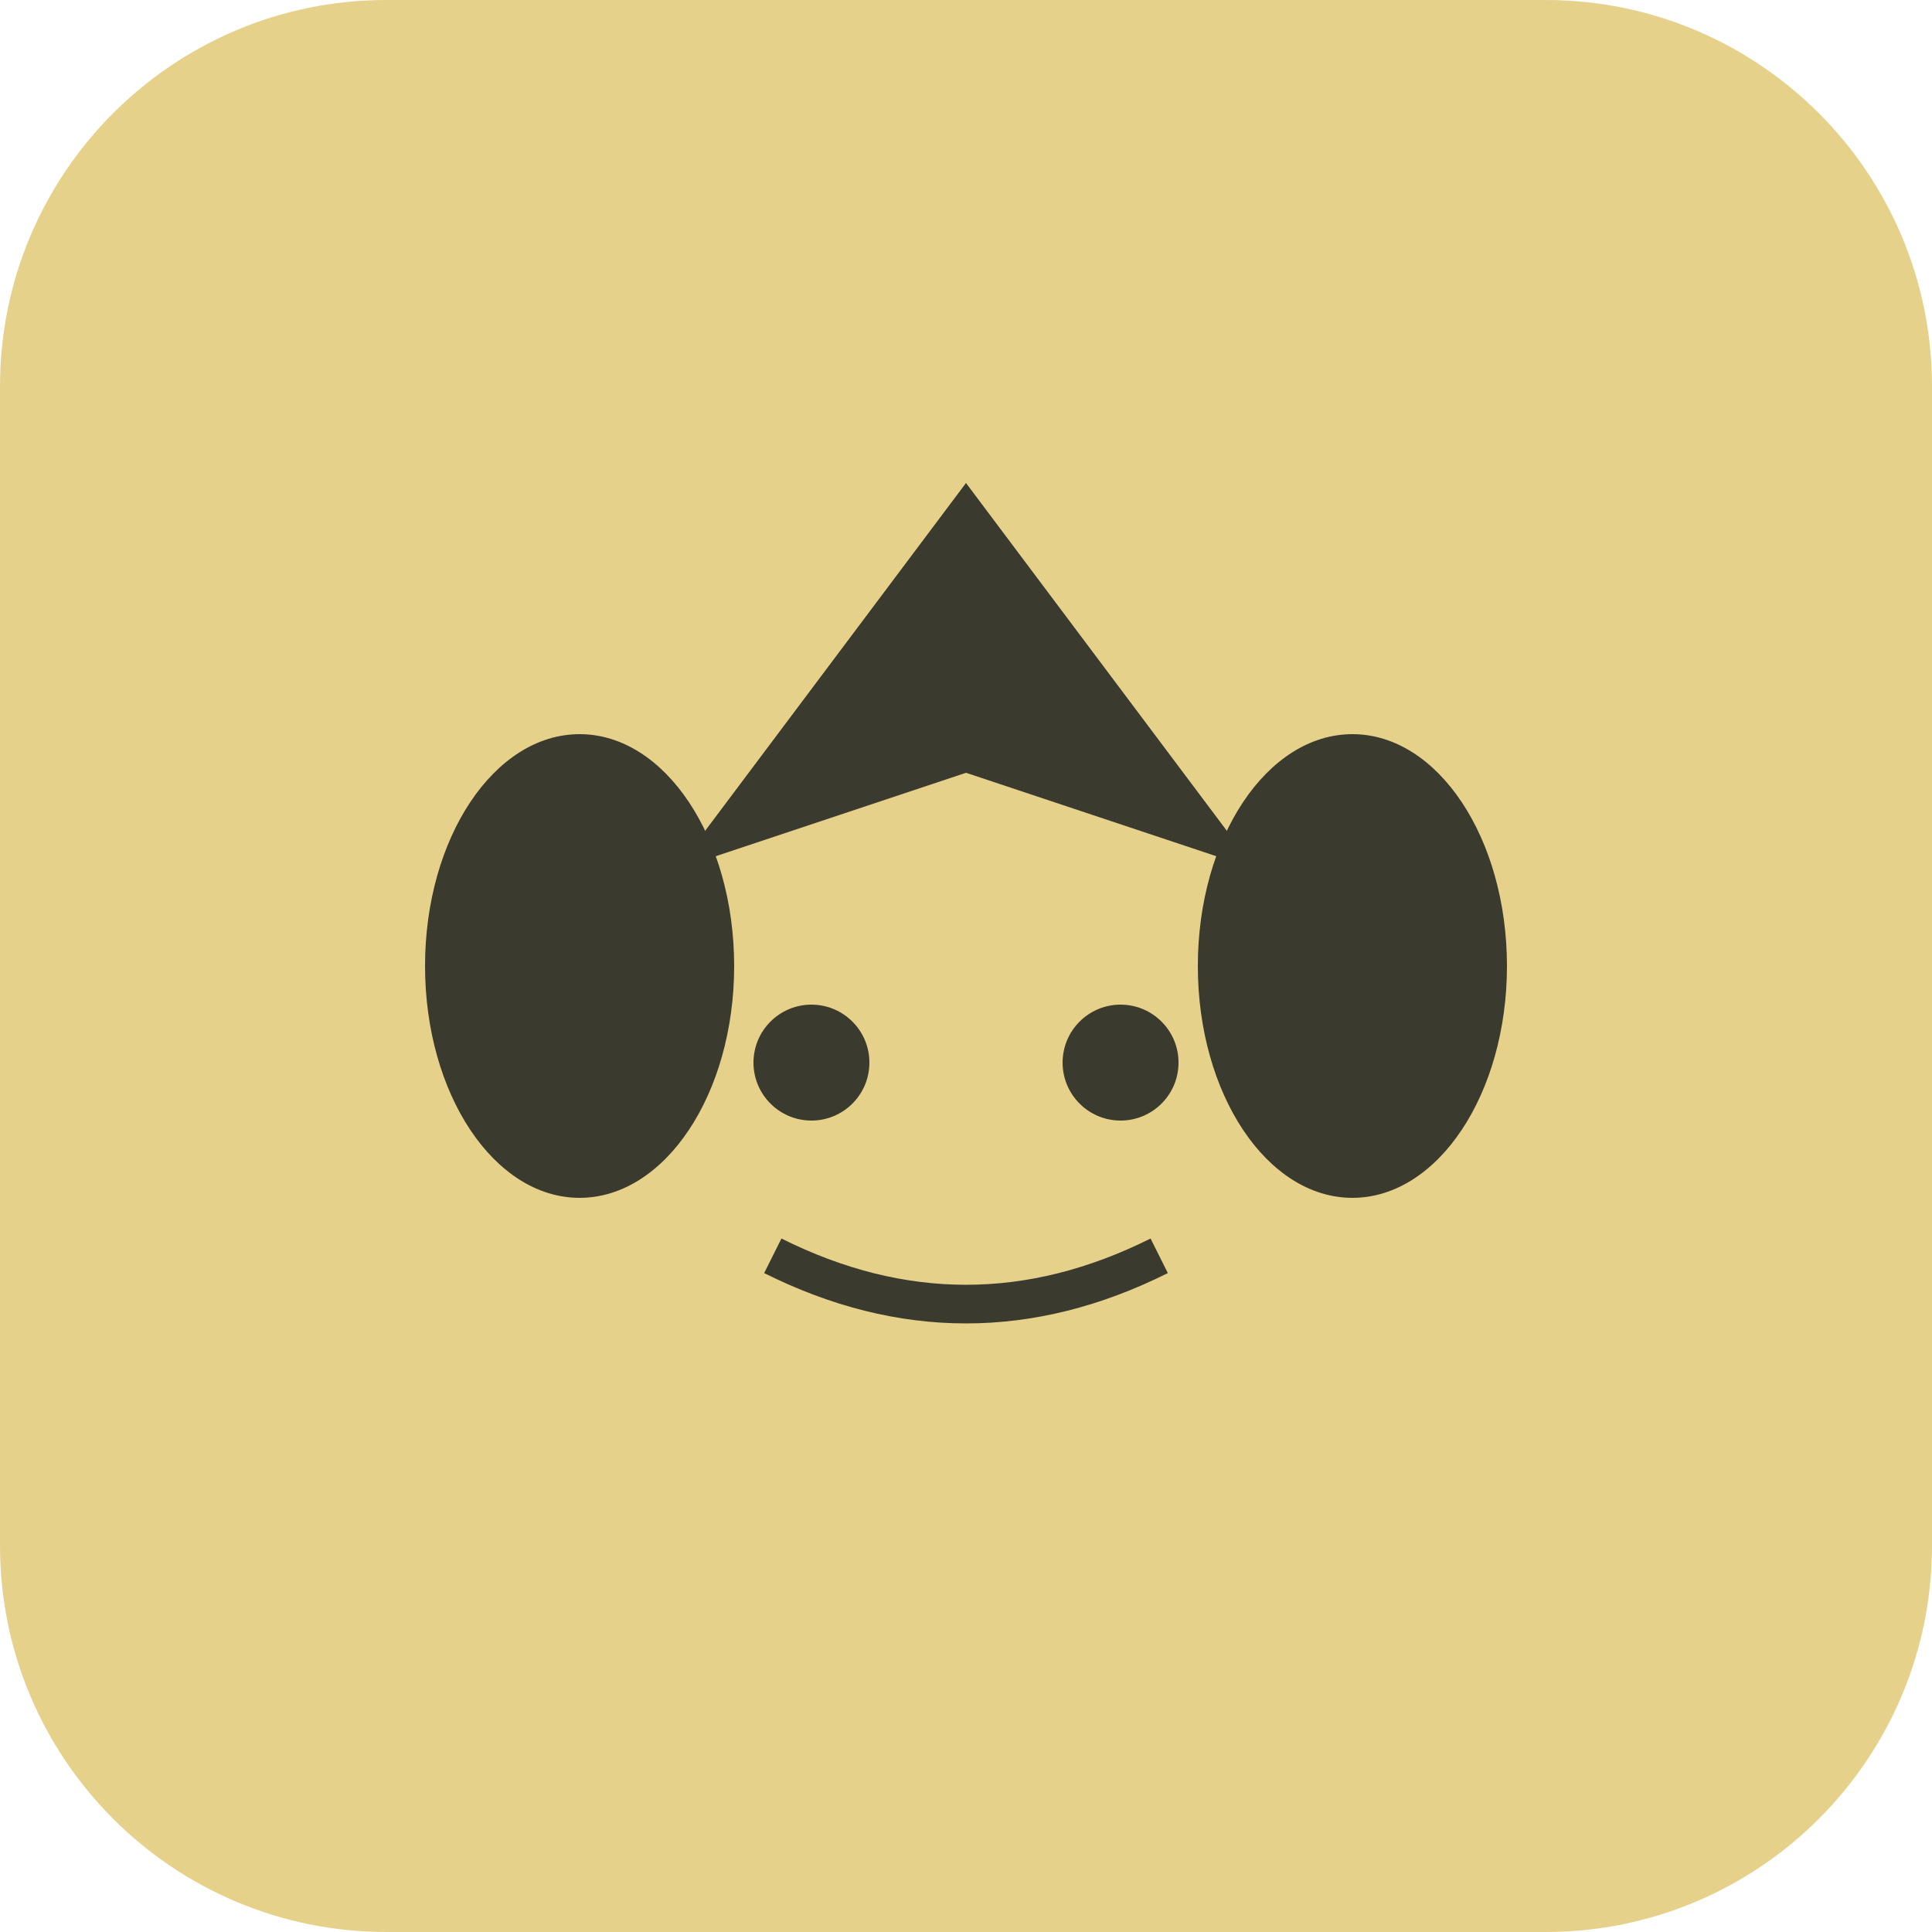
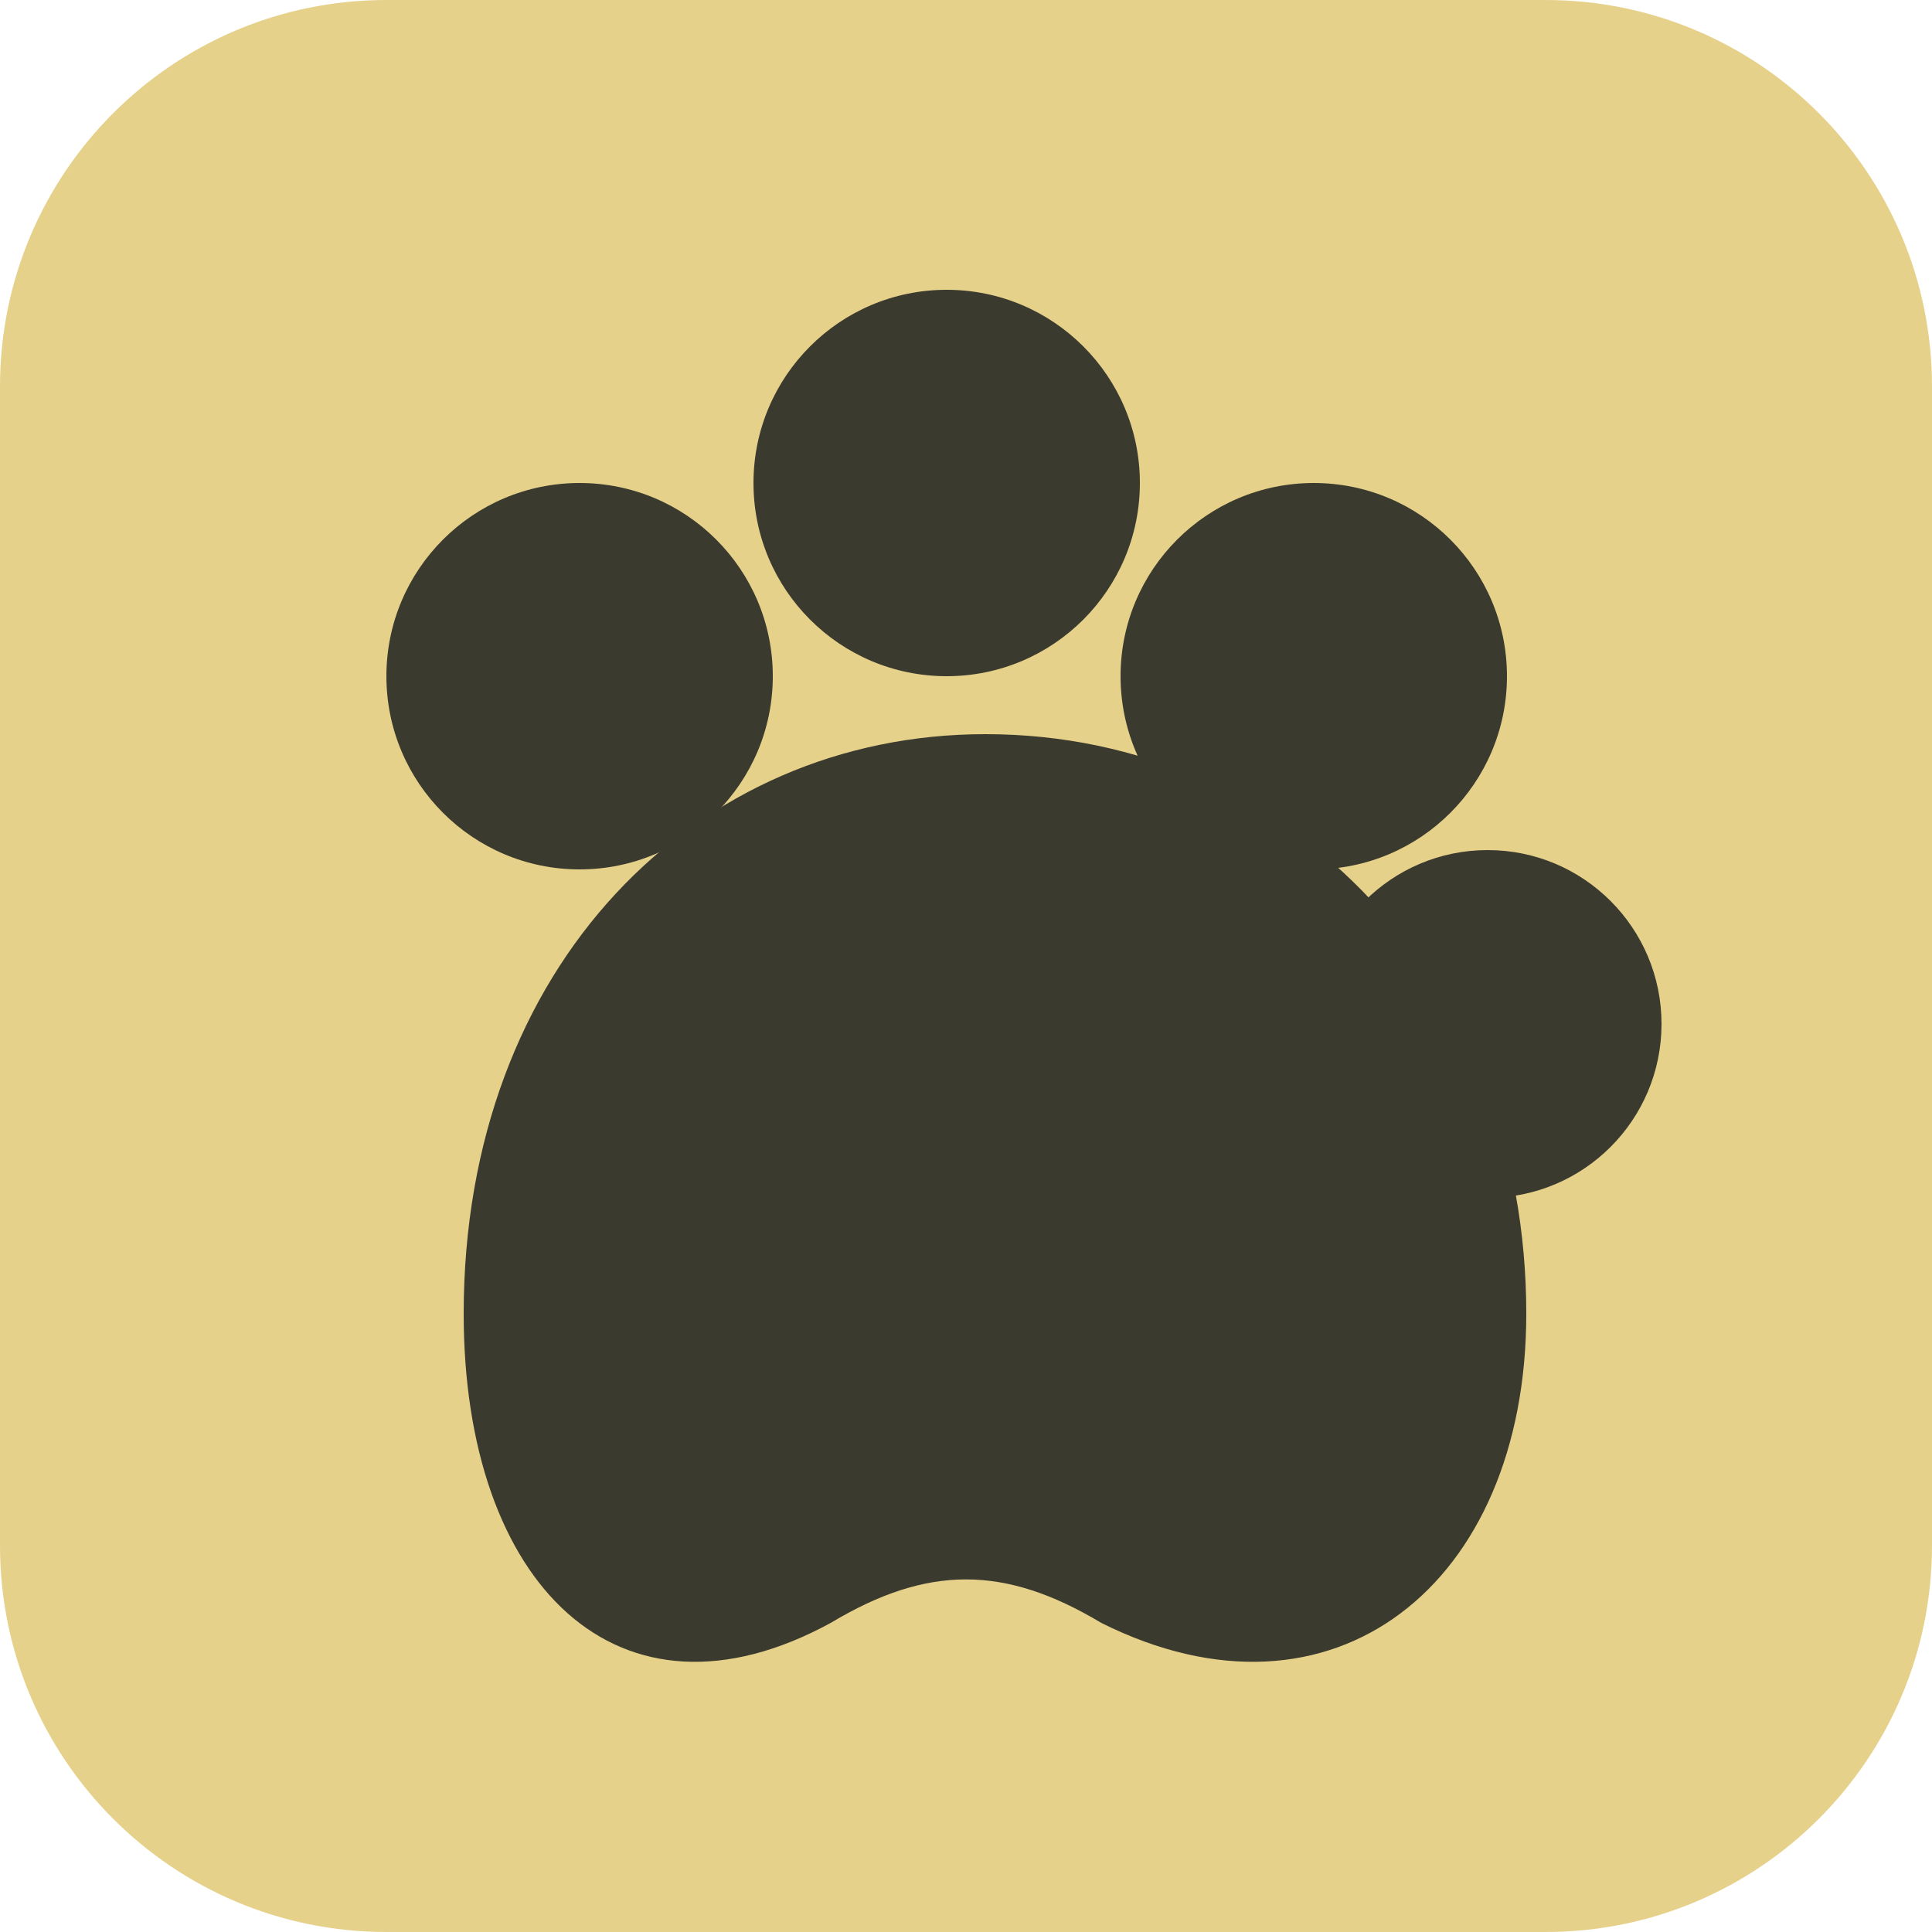
<svg xmlns="http://www.w3.org/2000/svg" viewBox="0 0 100 100">
  <rect width="100" height="100" rx="20" fill="#E6D18B" />
-   <path d="M50 25 L35 45 L50 40 L65 45 Z" fill="#3B3A2E" />
-   <circle cx="42" cy="55" r="3" fill="#3B3A2E" />
-   <circle cx="58" cy="55" r="3" fill="#3B3A2E" />
-   <path d="M40 65 Q50 70 60 65" stroke="#3B3A2E" stroke-width="2" fill="none" />
-   <ellipse cx="30" cy="50" rx="8" ry="12" fill="#3B3A2E" />
-   <ellipse cx="70" cy="50" rx="8" ry="12" fill="#3B3A2E" />
+   <circle cx="30" cy="35" r="10" fill="#3B3A2E" />
+   <circle cx="49" cy="25" r="10" fill="#3B3A2E" />
+   <circle cx="68" cy="35" r="10" fill="#3B3A2E" />
+   <circle cx="77" cy="53" r="9" fill="#3B3A2E" />
+   <path d="M24 68c0-18 12-30 27-30 16 0 28 13 28 30 0 14-10 22-22 16-5-3-9-3-14 0-11 6-19-2-19-16Z" fill="#3B3A2E" />
</svg>
